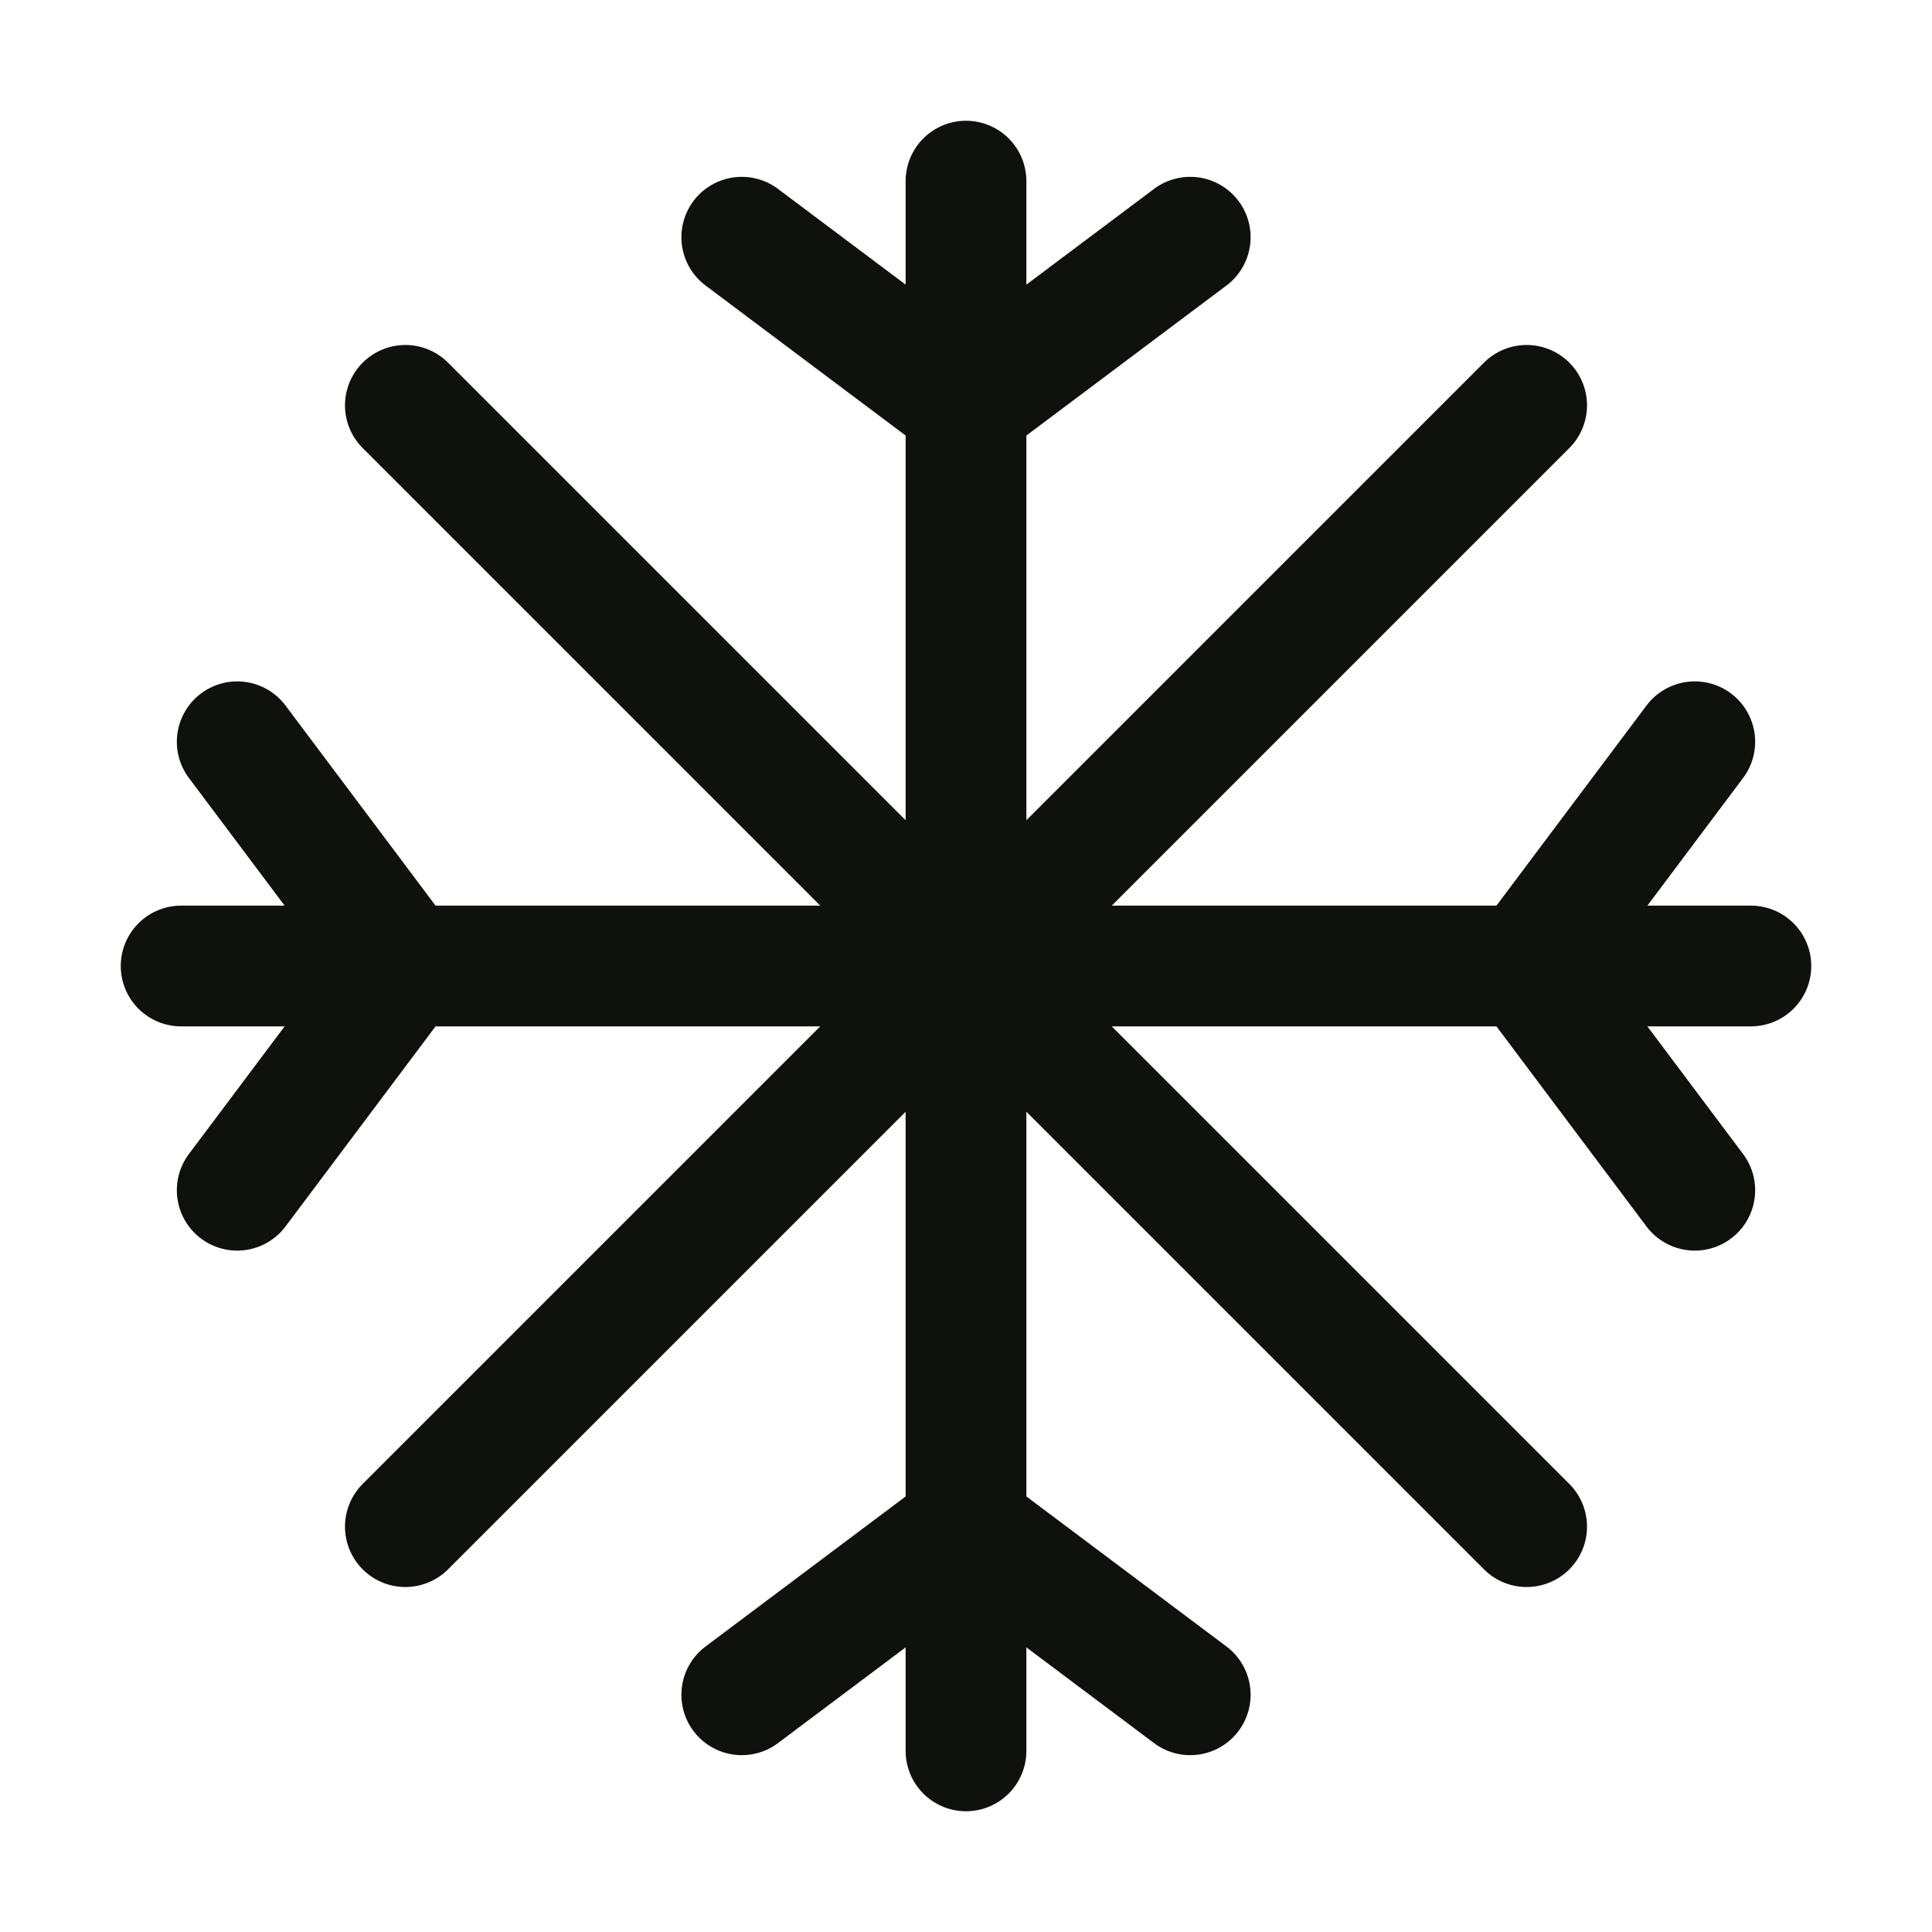
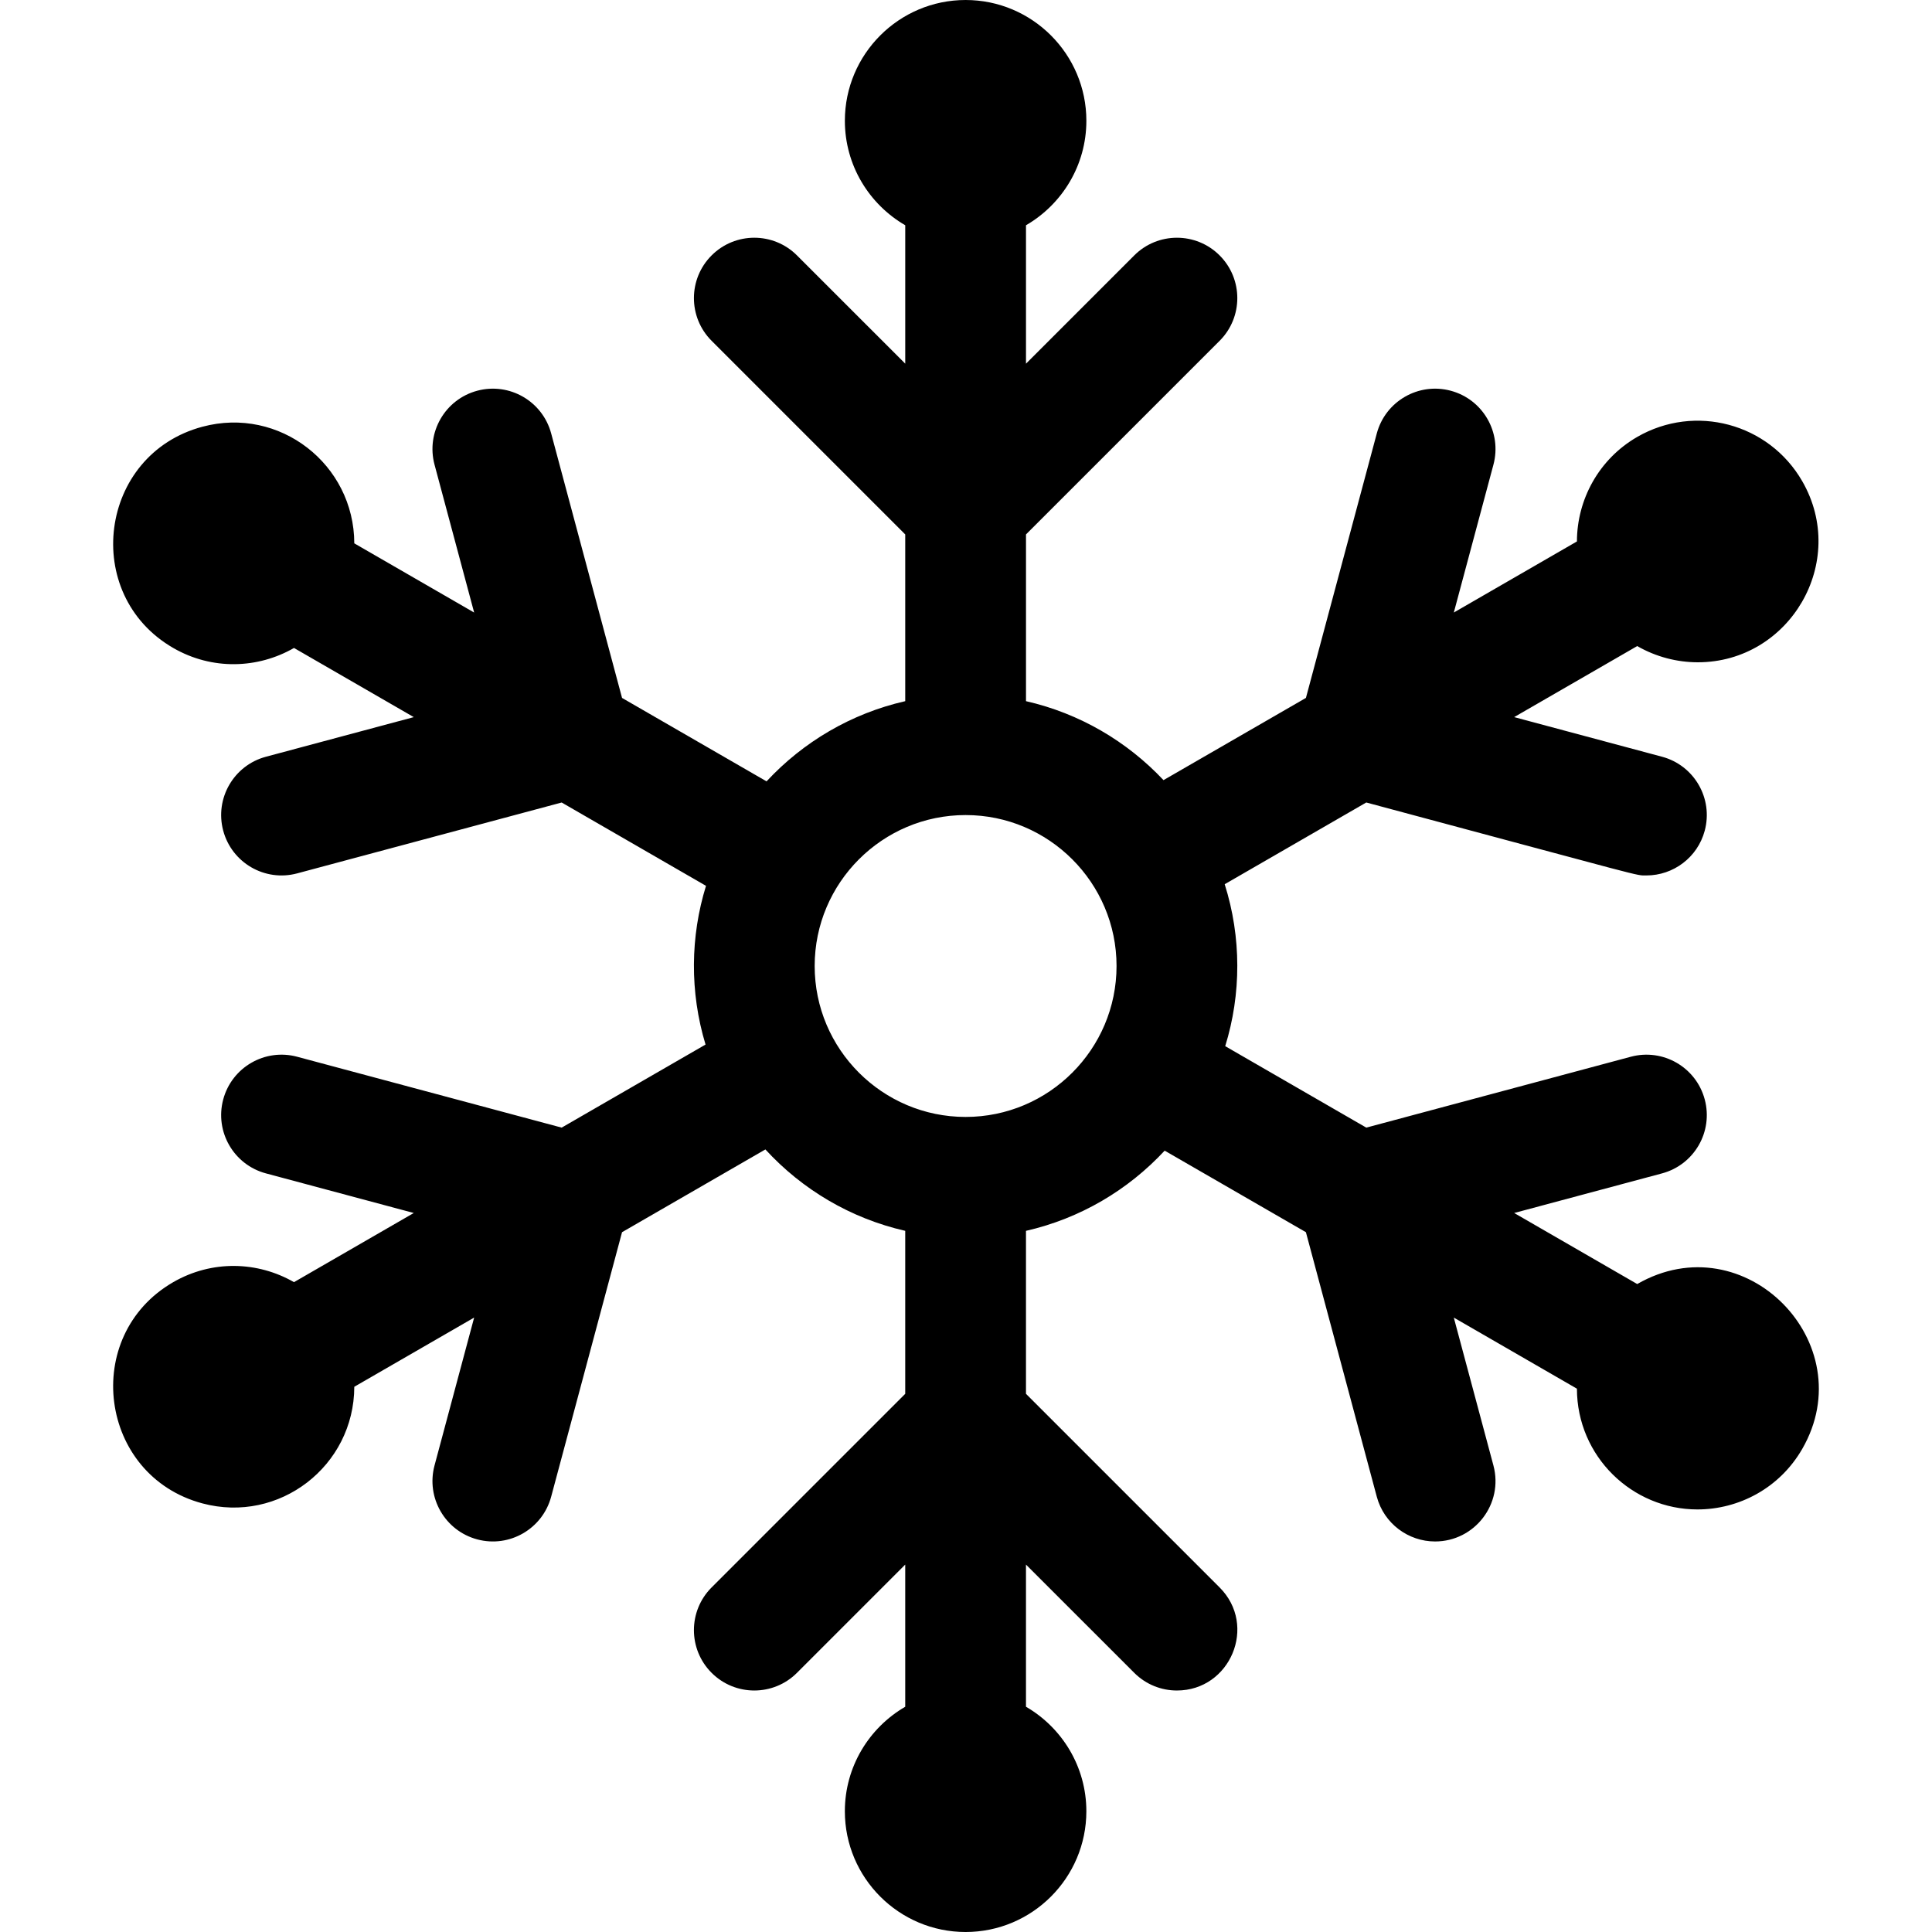
- <svg xmlns="http://www.w3.org/2000/svg" height="75px" version="1.1" viewBox="0 0 32 32" width="75px">
-   <defs />
-   <g fill="none" fill-rule="evenodd" id="Snow" stroke="none" stroke-width="1">
-     <g id="Group" stroke="#0F110C" transform="translate(3, 3)">
-       <g>
-         <path d="M9.286,0.929 L13,3.714 L16.714,0.929 M25.071,9.286 L22.286,13 L25.071,16.714 M16.714,25.071 L13,22.286 L9.286,25.071 M0.929,16.714 L3.714,13 L0.929,9.286" id="Path-12" stroke-linecap="round" stroke-width="2" />
-         <circle cx="13" cy="13" fill="#0F110C" id="Oval-9" r="1.857" />
-         <path d="M13,0 L13,26" id="Path-13" stroke-linecap="round" stroke-width="2" />
-         <path d="M0,13 L26,13" id="Path-14" stroke-linecap="round" stroke-width="2" />
-         <path d="M3.714,3.714 L22.286,22.286" id="Path-16" stroke-linecap="round" stroke-width="2" />
-         <path d="M3.714,22.286 L22.286,3.714" id="Path-17" stroke-linecap="round" stroke-width="2" />
-       </g>
-     </g>
+ <svg xmlns="http://www.w3.org/2000/svg" class="icn" enable-background="new 0 0 512 512" viewBox="0 0 512 512">
+   <g>
+     <path d="m433.88 340.285-32.608-18.827 39.188-10.5c8.535-2.287 13.601-11.06 11.313-19.596-2.288-8.535-11.05-13.601-19.597-11.313l-70.095 18.782-37.387-21.586c4.274-13.813 4.312-28.85-.137-42.916l37.518-21.66c75.736 20.293 71.251 19.333 74.253 19.333 7.064 0 13.529-4.715 15.445-11.863 2.287-8.536-2.778-17.309-11.313-19.596l-39.192-10.501 32.611-18.827c5.006 2.881 10.592 4.299 16.06 4.299 24.35 0 40.012-26.62 27.661-48.014-8.842-15.316-28.392-20.556-43.714-11.712-10.233 5.909-15.96 16.656-15.983 27.701l-32.627 18.837 10.499-39.181c2.287-8.536-2.778-17.309-11.314-19.596-8.533-2.288-17.308 2.778-19.596 11.313l-18.78 70.09-37.744 21.791c-9.644-10.261-22.249-17.693-36.442-20.928v-44.185l51.314-51.314c6.249-6.248 6.249-16.379 0-22.627-6.248-6.249-16.379-6.249-22.627 0l-28.688 28.687v-36.68c9.555-5.542 16-15.876 16-27.695 0-17.645-14.355-32-32-32s-32 14.355-32 32c0 11.818 6.445 22.153 16 27.695v36.678l-28.688-28.686c-6.248-6.249-16.379-6.249-22.627 0-6.249 6.248-6.249 16.379 0 22.627l51.313 51.313v44.187c-14.345 3.269-27.071 10.823-36.753 21.254l-38.294-22.11-18.783-70.097c-2.287-8.535-11.058-13.601-19.597-11.313-8.535 2.287-13.601 11.061-11.313 19.596l10.5 39.186-31.765-18.341c-.043-20.916-19.784-36.388-40.267-30.898-27.471 7.361-32.24 44.463-7.718 58.623 10.322 5.959 22.448 5.502 32.008.002l31.743 18.328-39.187 10.5c-8.536 2.287-13.602 11.06-11.314 19.596 2.277 8.494 11.019 13.612 19.596 11.313l70.095-18.782 38.251 22.085c-4.146 13.398-4.351 28.088-.122 42.061l-38.128 22.013-70.097-18.782c-8.53-2.29-17.308 2.778-19.596 11.313-2.287 8.536 2.778 17.309 11.314 19.596l39.187 10.5-31.744 18.327c-9.612-5.53-21.733-5.927-32.008.003-24.535 14.167-19.741 51.264 7.719 58.622 20.384 5.462 40.224-9.916 40.267-30.899l31.765-18.34-10.5 39.186c-2.287 8.535 2.778 17.309 11.313 19.596 8.573 2.298 17.319-2.816 19.597-11.313l18.783-70.096 37.988-21.933c9.719 10.599 22.566 18.272 37.059 21.575v43.189l-51.313 51.313c-6.249 6.248-6.249 16.379 0 22.627 6.248 6.249 16.379 6.249 22.627 0l28.686-28.685v37.676c-9.555 5.542-16 15.876-16 27.695 0 17.645 14.355 32 32 32s32-14.355 32-32c0-11.818-6.445-22.153-16-27.695v-37.678l28.688 28.687c3.124 3.125 7.219 4.687 11.313 4.687 14.125 0 21.424-17.205 11.313-27.313l-51.314-51.314v-43.187c14.345-3.269 27.071-10.823 36.753-21.254l37.432 21.612 18.782 70.096c1.916 7.148 8.38 11.863 15.445 11.863 10.52 0 18.187-9.987 15.465-20.145l-10.5-39.185 32.628 18.839c.037 17.988 14.663 32.003 31.932 32.003 10.945 0 21.761-5.612 27.766-16.014 16.182-28.029-15.236-60.105-43.718-43.718zm-177.984-44.285c-22.056 0-40-17.944-40-40s17.944-40 40-40 40 17.944 40 40-17.944 40-40 40z" />
  </g>
</svg>
